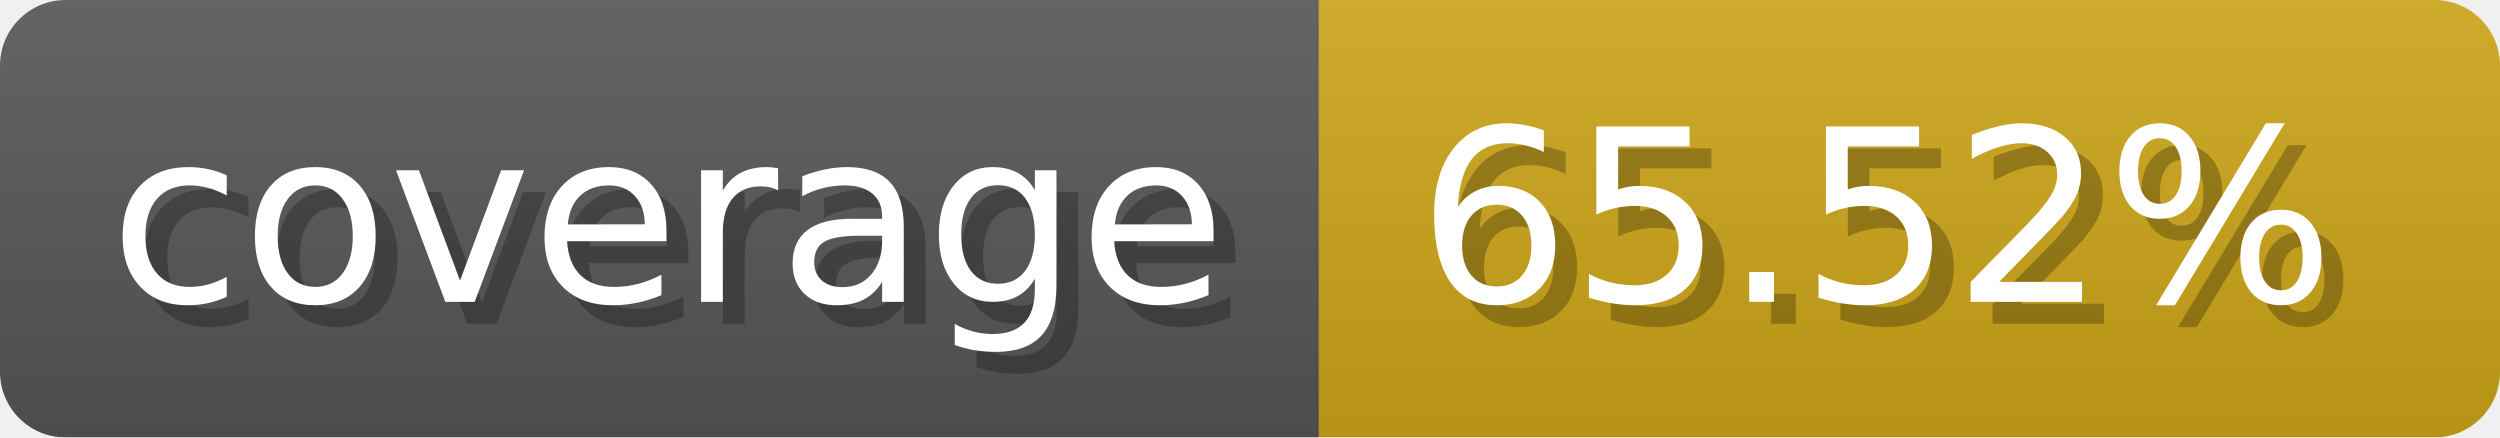
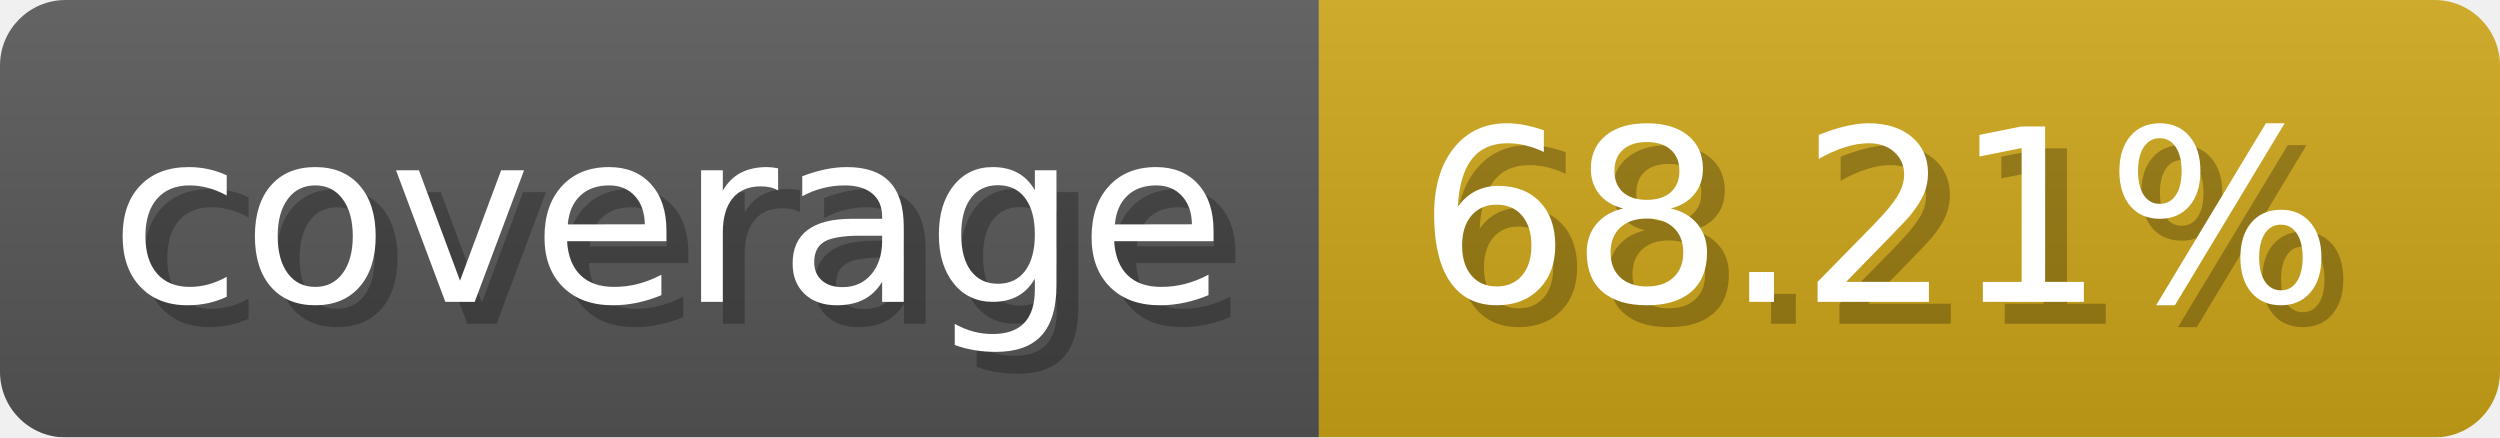
- <svg xmlns="http://www.w3.org/2000/svg" width="114.3" height="20" viewBox="0 0 1143 200" role="img" aria-label="coverage: 65.52%">
-   <linearGradient id="JnExR" x2="0" y2="100%">
+ <svg xmlns="http://www.w3.org/2000/svg" width="114.3" height="20" viewBox="0 0 1143 200" role="img" aria-label="coverage: 68.21%">
+   <linearGradient id="QMjrC" x2="0" y2="100%">
    <stop offset="0" stop-opacity=".1" stop-color="#EEE" />
    <stop offset="1" stop-opacity=".1" />
  </linearGradient>
-   <mask id="CLoPH">
+   <mask id="Emkfu">
    <rect width="1143" height="200" rx="30" fill="#FFF" />
  </mask>
-   <g mask="url(#CLoPH)">
+   <g mask="url(#Emkfu)">
    <rect width="603" height="200" fill="#555" />
    <rect width="540" height="200" fill="#cba317" x="603" />
-     <rect width="1143" height="200" fill="url(#JnExR)" />
+     <rect width="1143" height="200" fill="url(#QMjrC)" />
  </g>
  <g aria-hidden="true" fill="#fff" text-anchor="start" font-family="Verdana,DejaVu Sans,sans-serif" font-size="110">
    <text x="60" y="148" textLength="503" fill="#000" opacity="0.25">coverage</text>
    <text x="50" y="138" textLength="503">coverage</text>
-     <text x="658" y="148" textLength="440" fill="#000" opacity="0.25">65.52%</text>
-     <text x="648" y="138" textLength="440">65.52%</text>
+     <text x="658" y="148" textLength="440" fill="#000" opacity="0.25">68.21%</text>
+     <text x="648" y="138" textLength="440">68.21%</text>
  </g>
</svg>
